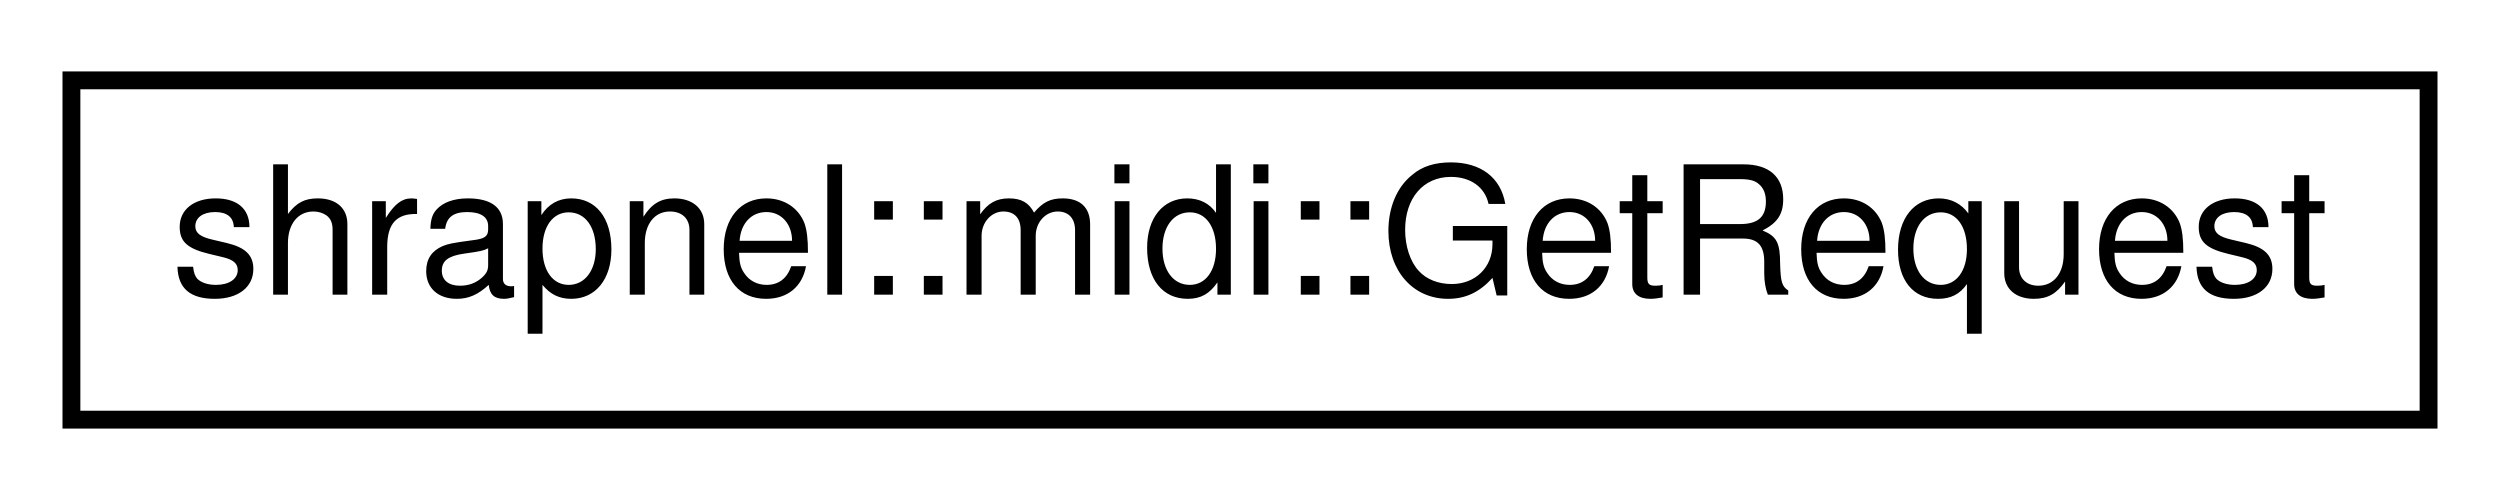
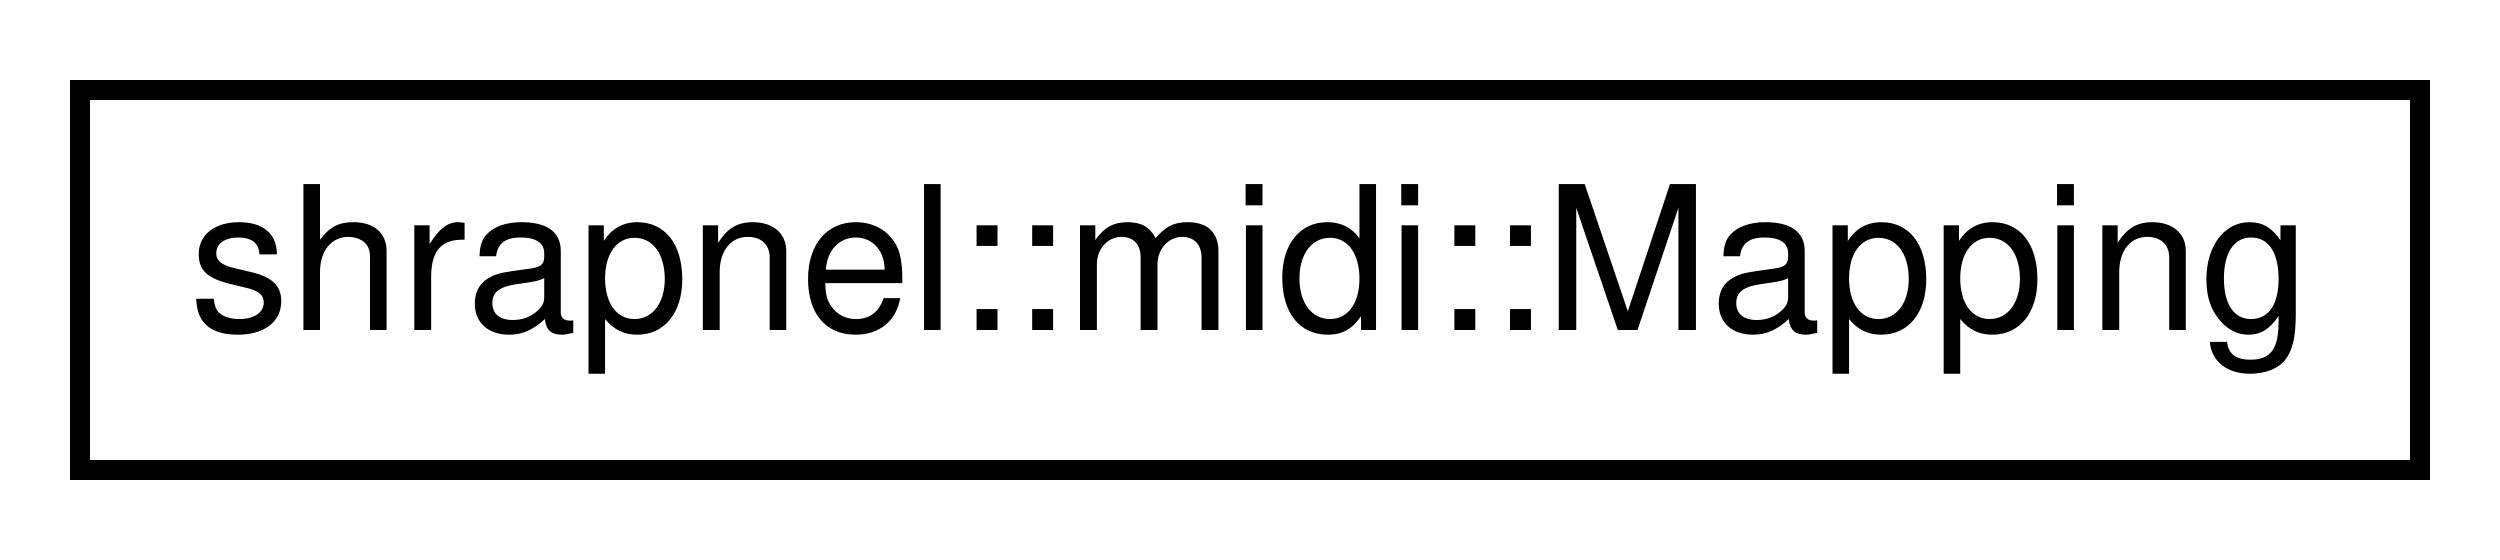
- <svg xmlns="http://www.w3.org/2000/svg" xmlns:xlink="http://www.w3.org/1999/xlink" width="140pt" height="28pt" viewBox="0.00 0.00 140.00 28.00">
+ <svg xmlns="http://www.w3.org/2000/svg" xmlns:xlink="http://www.w3.org/1999/xlink" width="125pt" height="28pt" viewBox="0.00 0.00 125.00 28.00">
  <g id="graph0" class="graph" transform="scale(1 1) rotate(0) translate(4 24)">
    <g id="node1" class="node">
      <g id="a_node1">
-         <a xlink:href="structshrapnel_1_1midi_1_1GetRequest.html" target="_top" xlink:title=" ">
-           <polygon fill="none" stroke="black" points="0,-0.5 0,-19.5 132,-19.5 132,-0.5 0,-0.5" />
-           <text text-anchor="middle" x="66" y="-7.5" font-family="Helvetica,sans-Serif" font-size="10.00">shrapnel::midi::GetRequest</text>
+         <a xlink:href="structshrapnel_1_1midi_1_1Mapping.html" target="_top" xlink:title=" ">
+           <polygon fill="none" stroke="black" points="0,-0.5 0,-19.5 117,-19.5 117,-0.5 0,-0.5" />
+           <text text-anchor="middle" x="58.5" y="-7.5" font-family="Helvetica,sans-Serif" font-size="10.00">shrapnel::midi::Mapping</text>
        </a>
      </g>
    </g>
  </g>
</svg>
